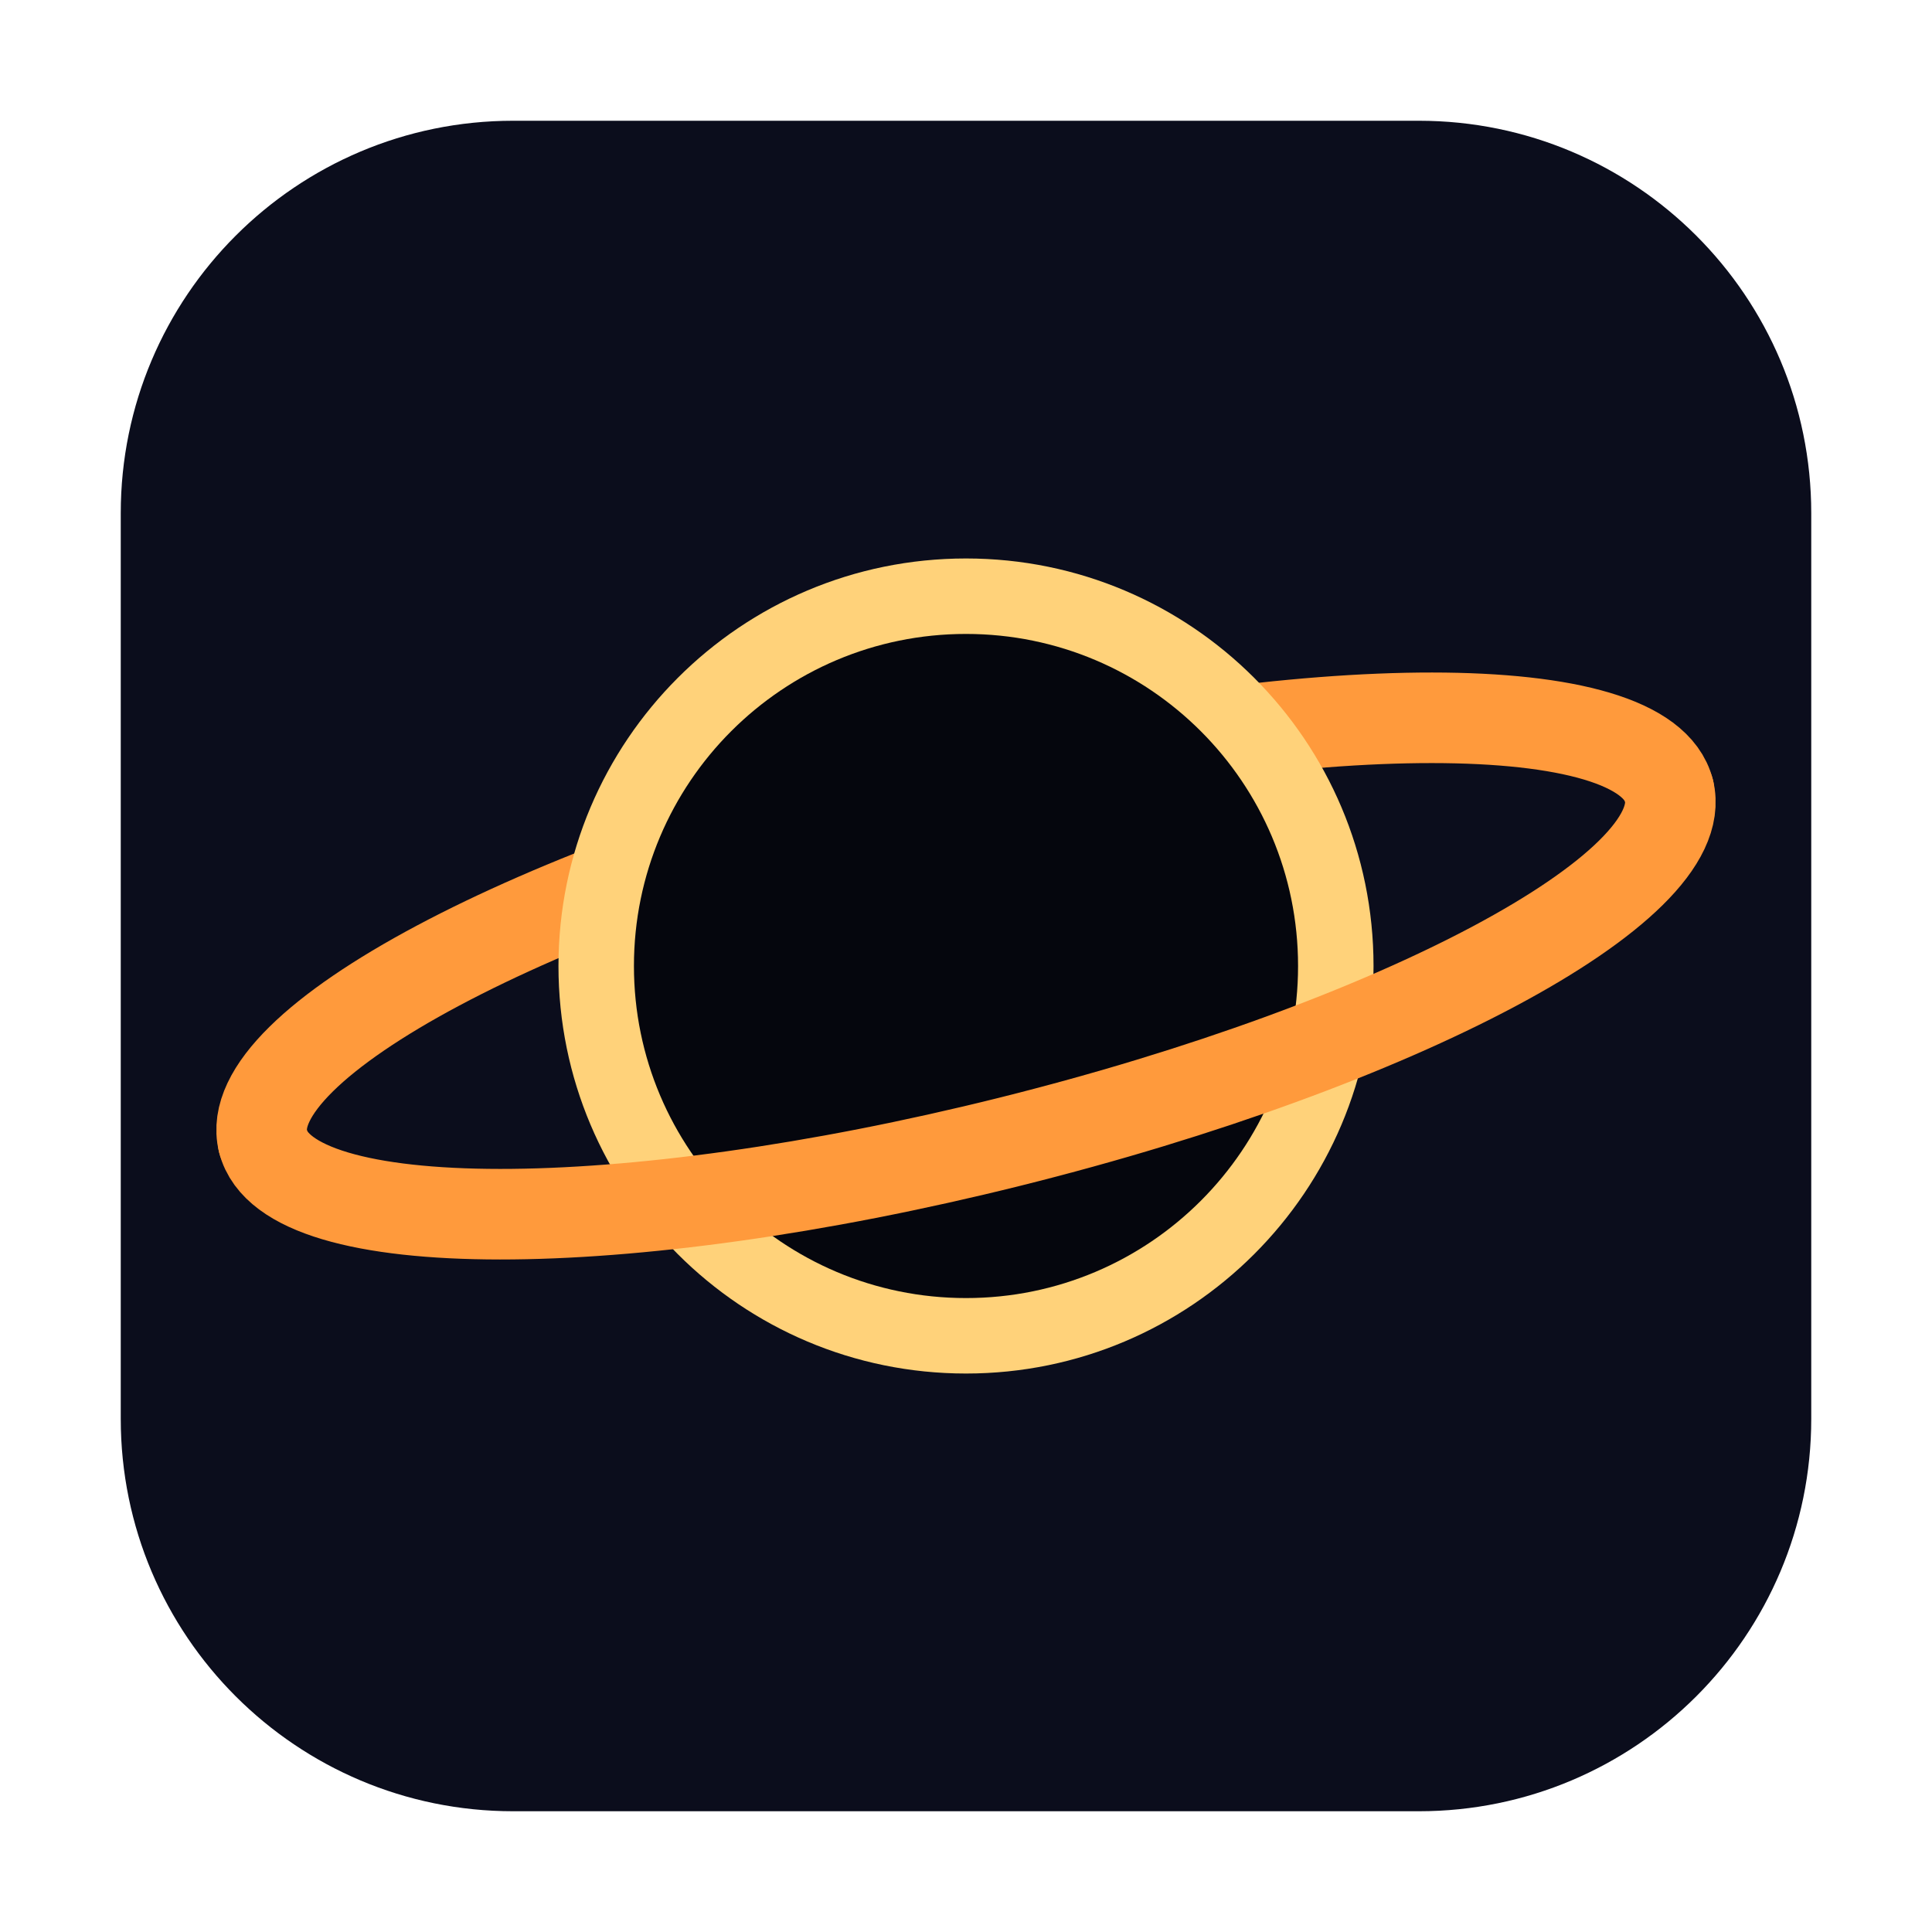
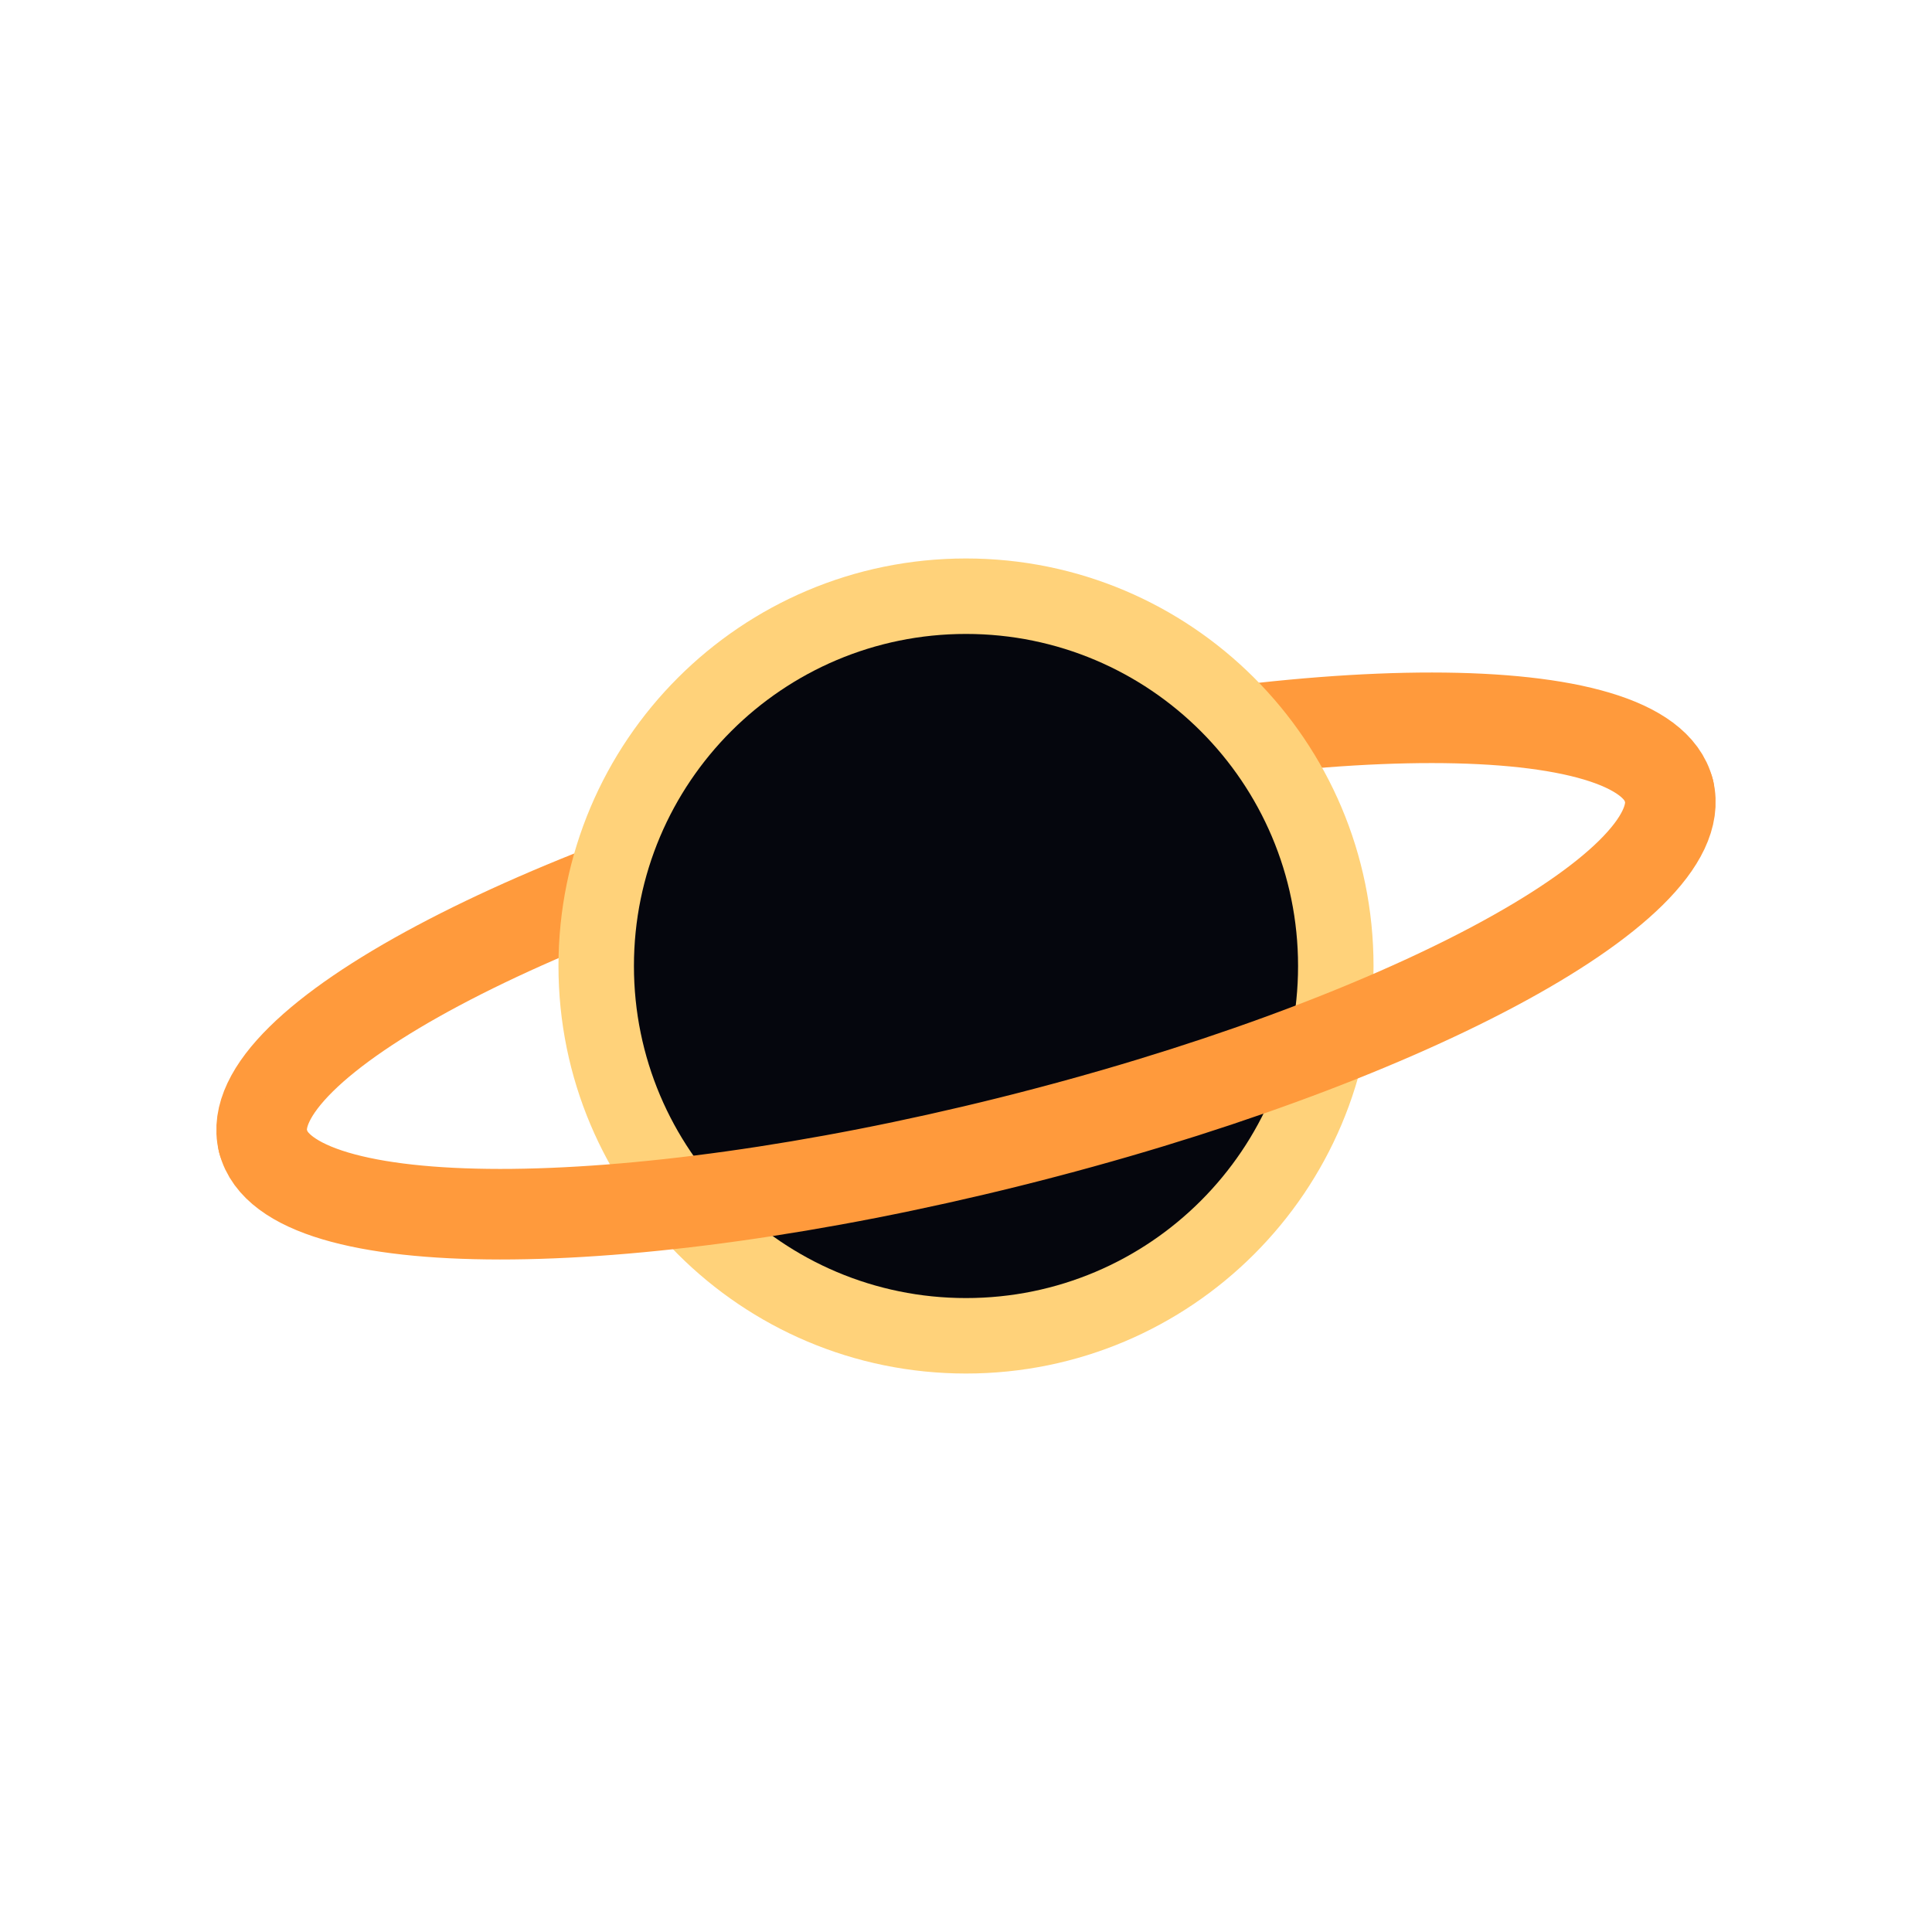
<svg xmlns="http://www.w3.org/2000/svg" width="256" height="256" viewBox="0 0 256 256">
-   <rect x="16" y="16" width="224" height="224" rx="52" fill="#0b0d1c" />
  <g transform="rotate(-14 128 128)">
    <path d="M32 128 A96 24 0 0 1 224 128" fill="none" stroke="#ff9a3c" stroke-width="12" stroke-linecap="round" />
  </g>
  <circle cx="128" cy="128" r="54" fill="#ffd27a" />
  <circle cx="128" cy="128" r="44" fill="#05060d" />
  <g transform="rotate(-14 128 128)">
    <path d="M32 128 A96 24 0 0 0 224 128" fill="none" stroke="#ff9a3c" stroke-width="12" stroke-linecap="round" />
  </g>
</svg>
